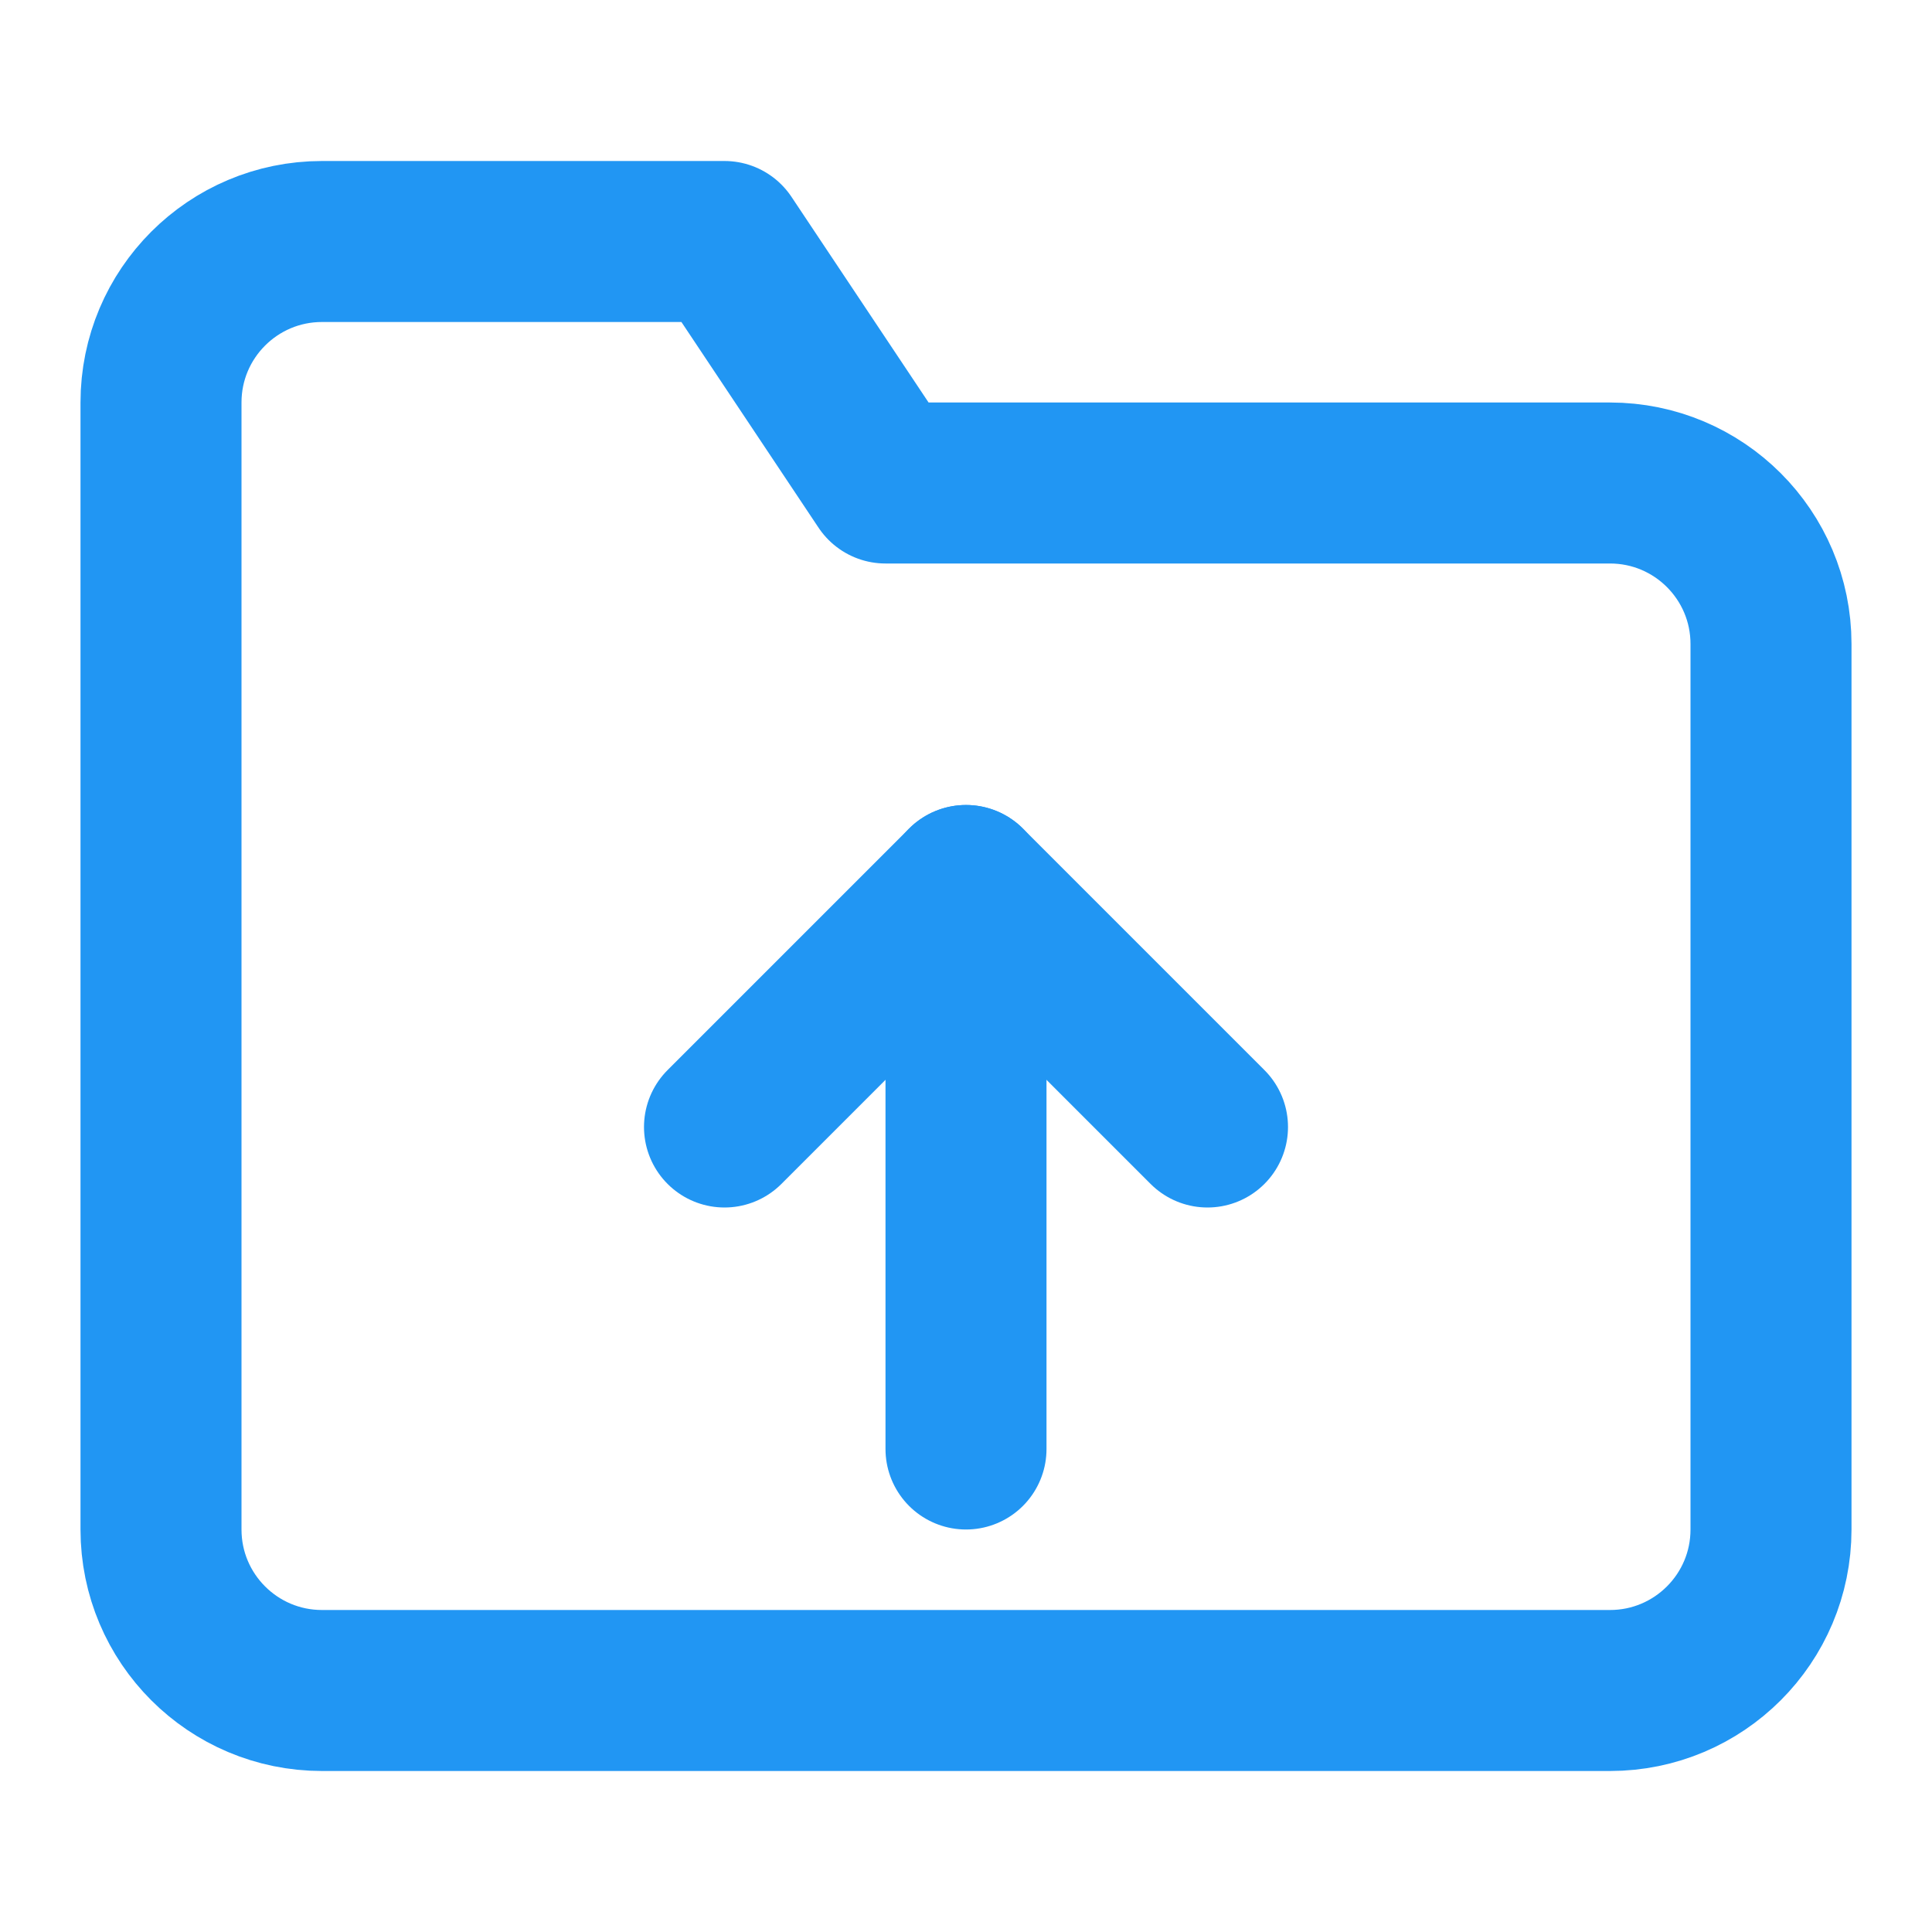
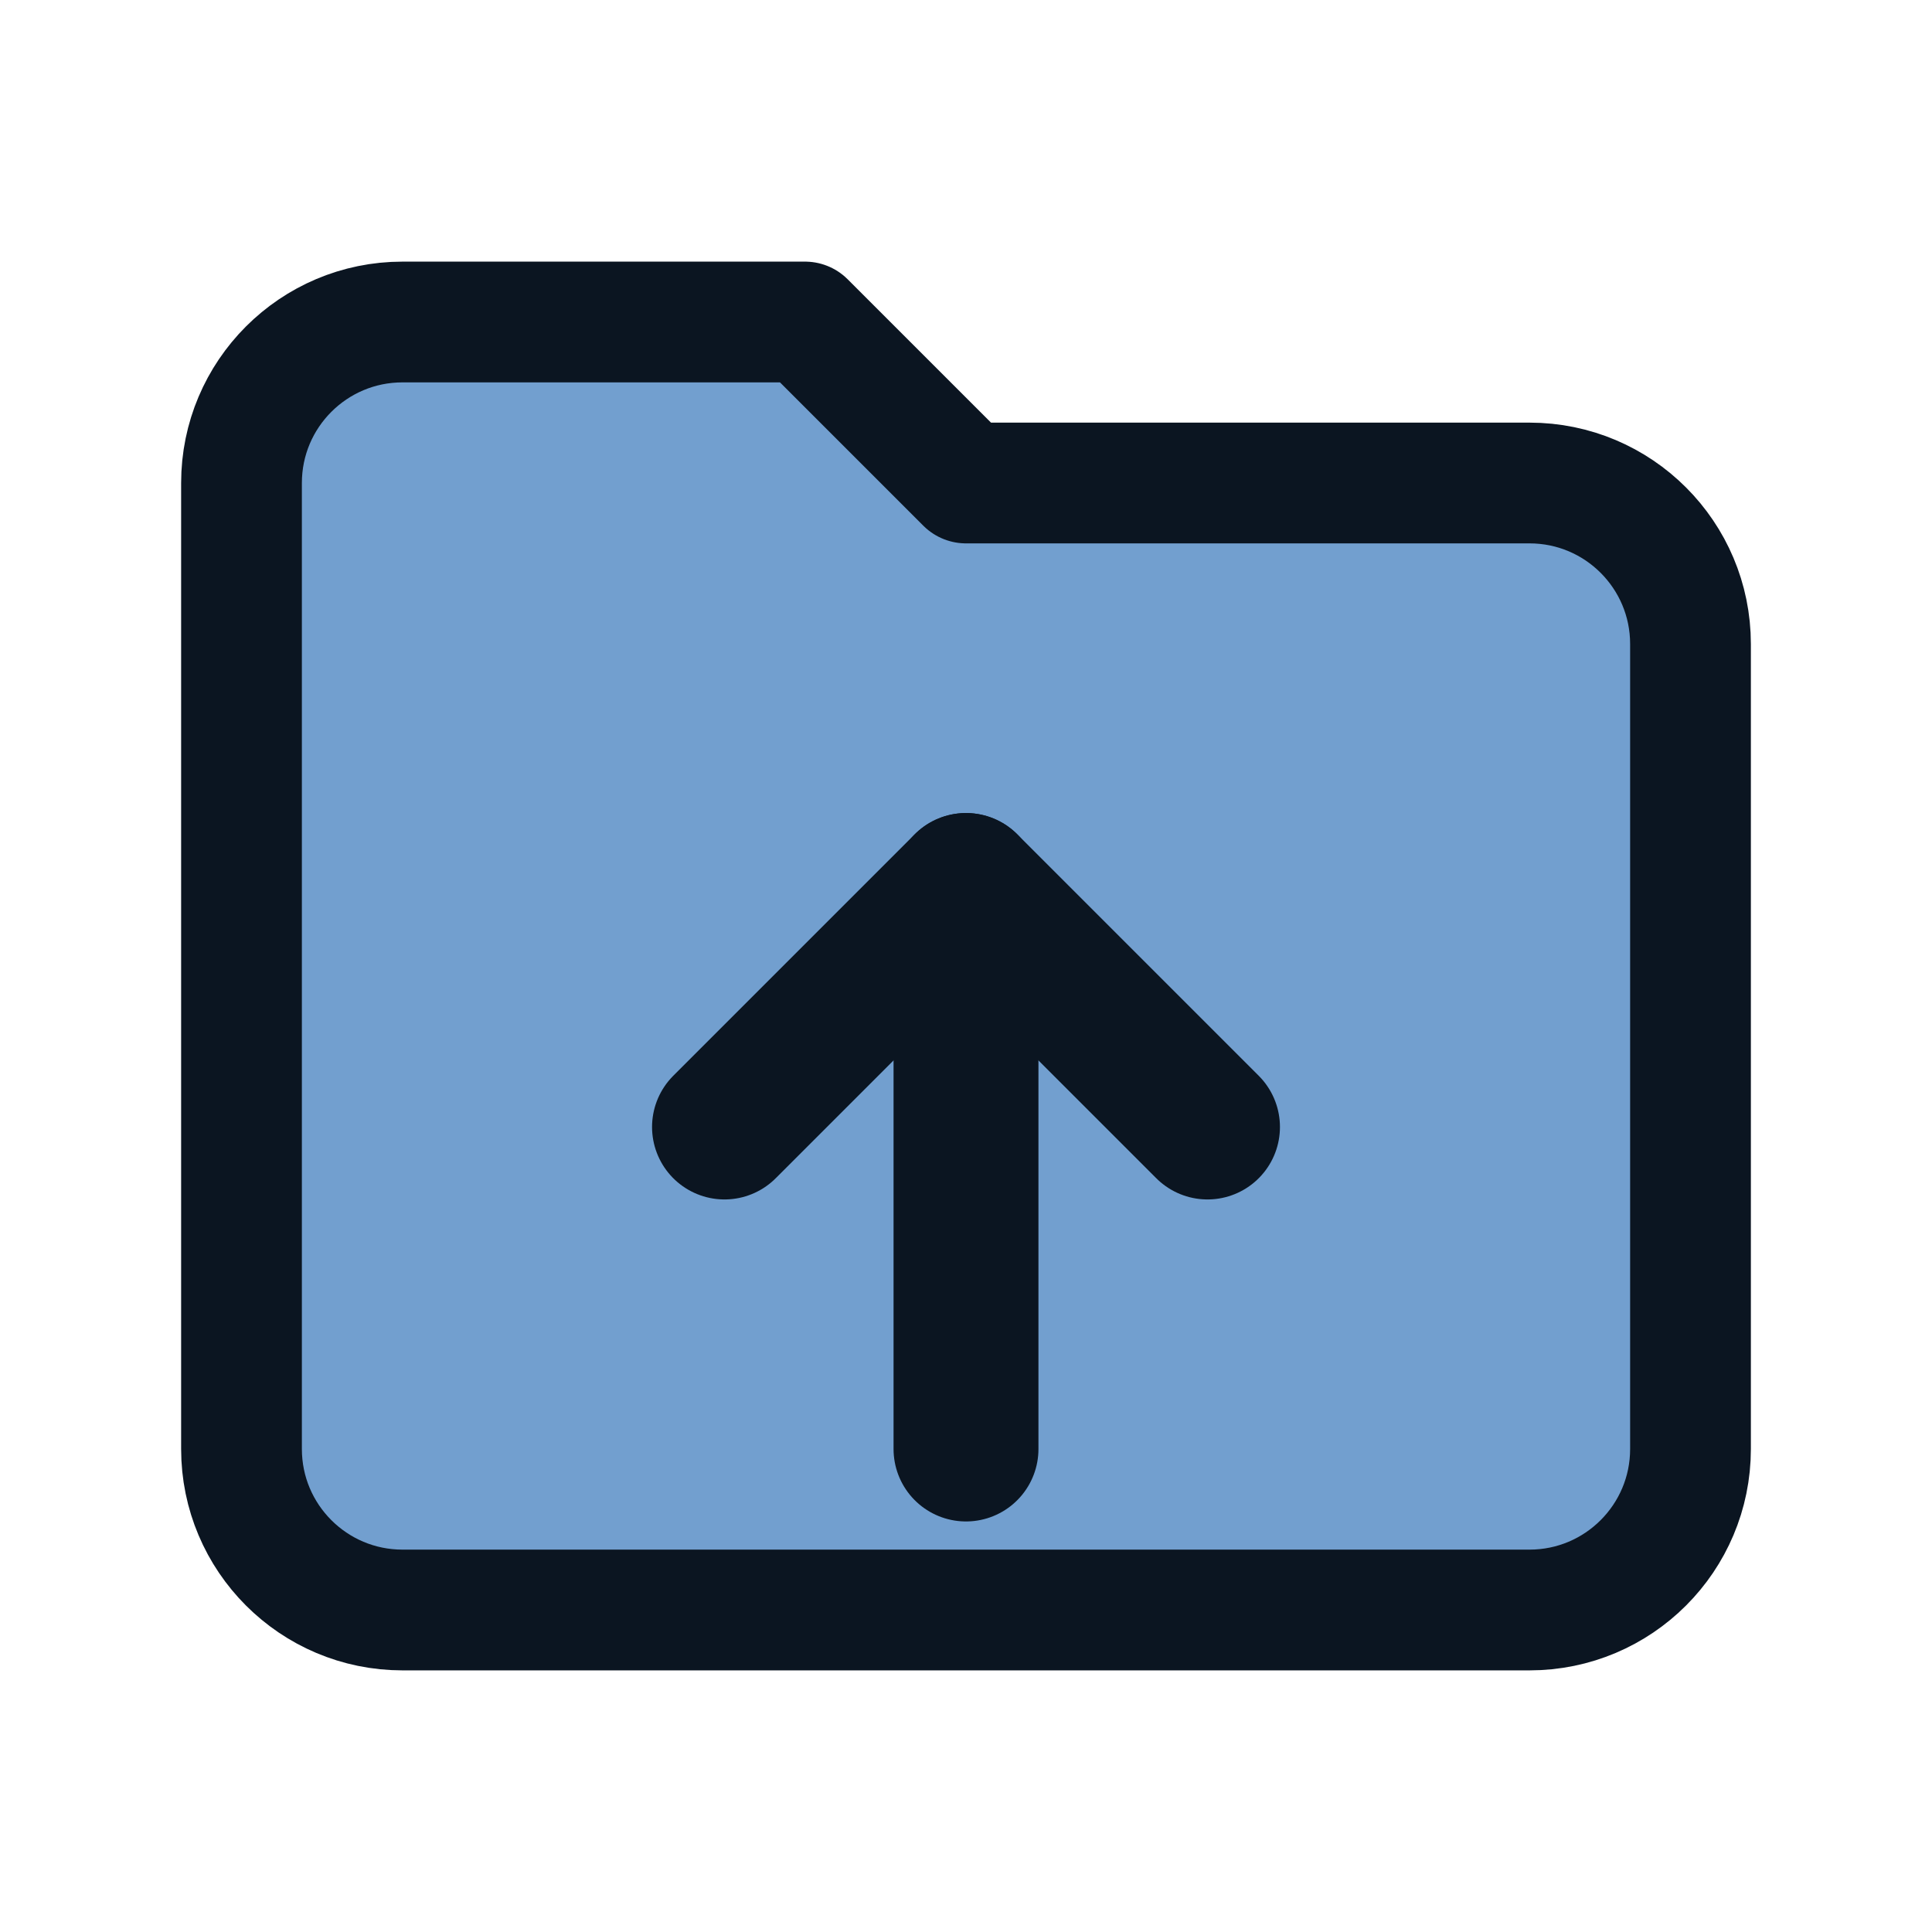
- <svg xmlns="http://www.w3.org/2000/svg" viewBox="0 0 24 24" width="24" height="24" fill="none" stroke="#2196F3" stroke-width="2" stroke-linecap="round" stroke-linejoin="round">
-   <path d="M22 19a2 2 0 0 1-2 2H4a2 2 0 0 1-2-2V5a2 2 0 0 1 2-2h5l2 3h9a2 2 0 0 1 2 2z" />
-   <polyline points="9 14 12 11 15 14" />
-   <line x1="12" y1="11" x2="12" y2="18" />
+ <svg xmlns="http://www.w3.org/2000/svg" viewBox="0 0 24 24" width="24" height="24">
+   <path d="M3 6a2 2 0 0 1 2-2h5l2 2h7a2 2 0 0 1 2 2v10a2 2 0 0 1-2 2H5a2 2 0 0 1-2-2V6z" fill="#729FCF" stroke="#0B1521" stroke-width="1.5" stroke-linejoin="round" />
+   <path d="M9 14l3-3 3 3" fill="none" stroke="#0B1521" stroke-width="1.8" stroke-linecap="round" stroke-linejoin="round" />
+   <line x1="12" y1="11" x2="12" y2="18" stroke="#0B1521" stroke-width="1.8" stroke-linecap="round" />
</svg>
